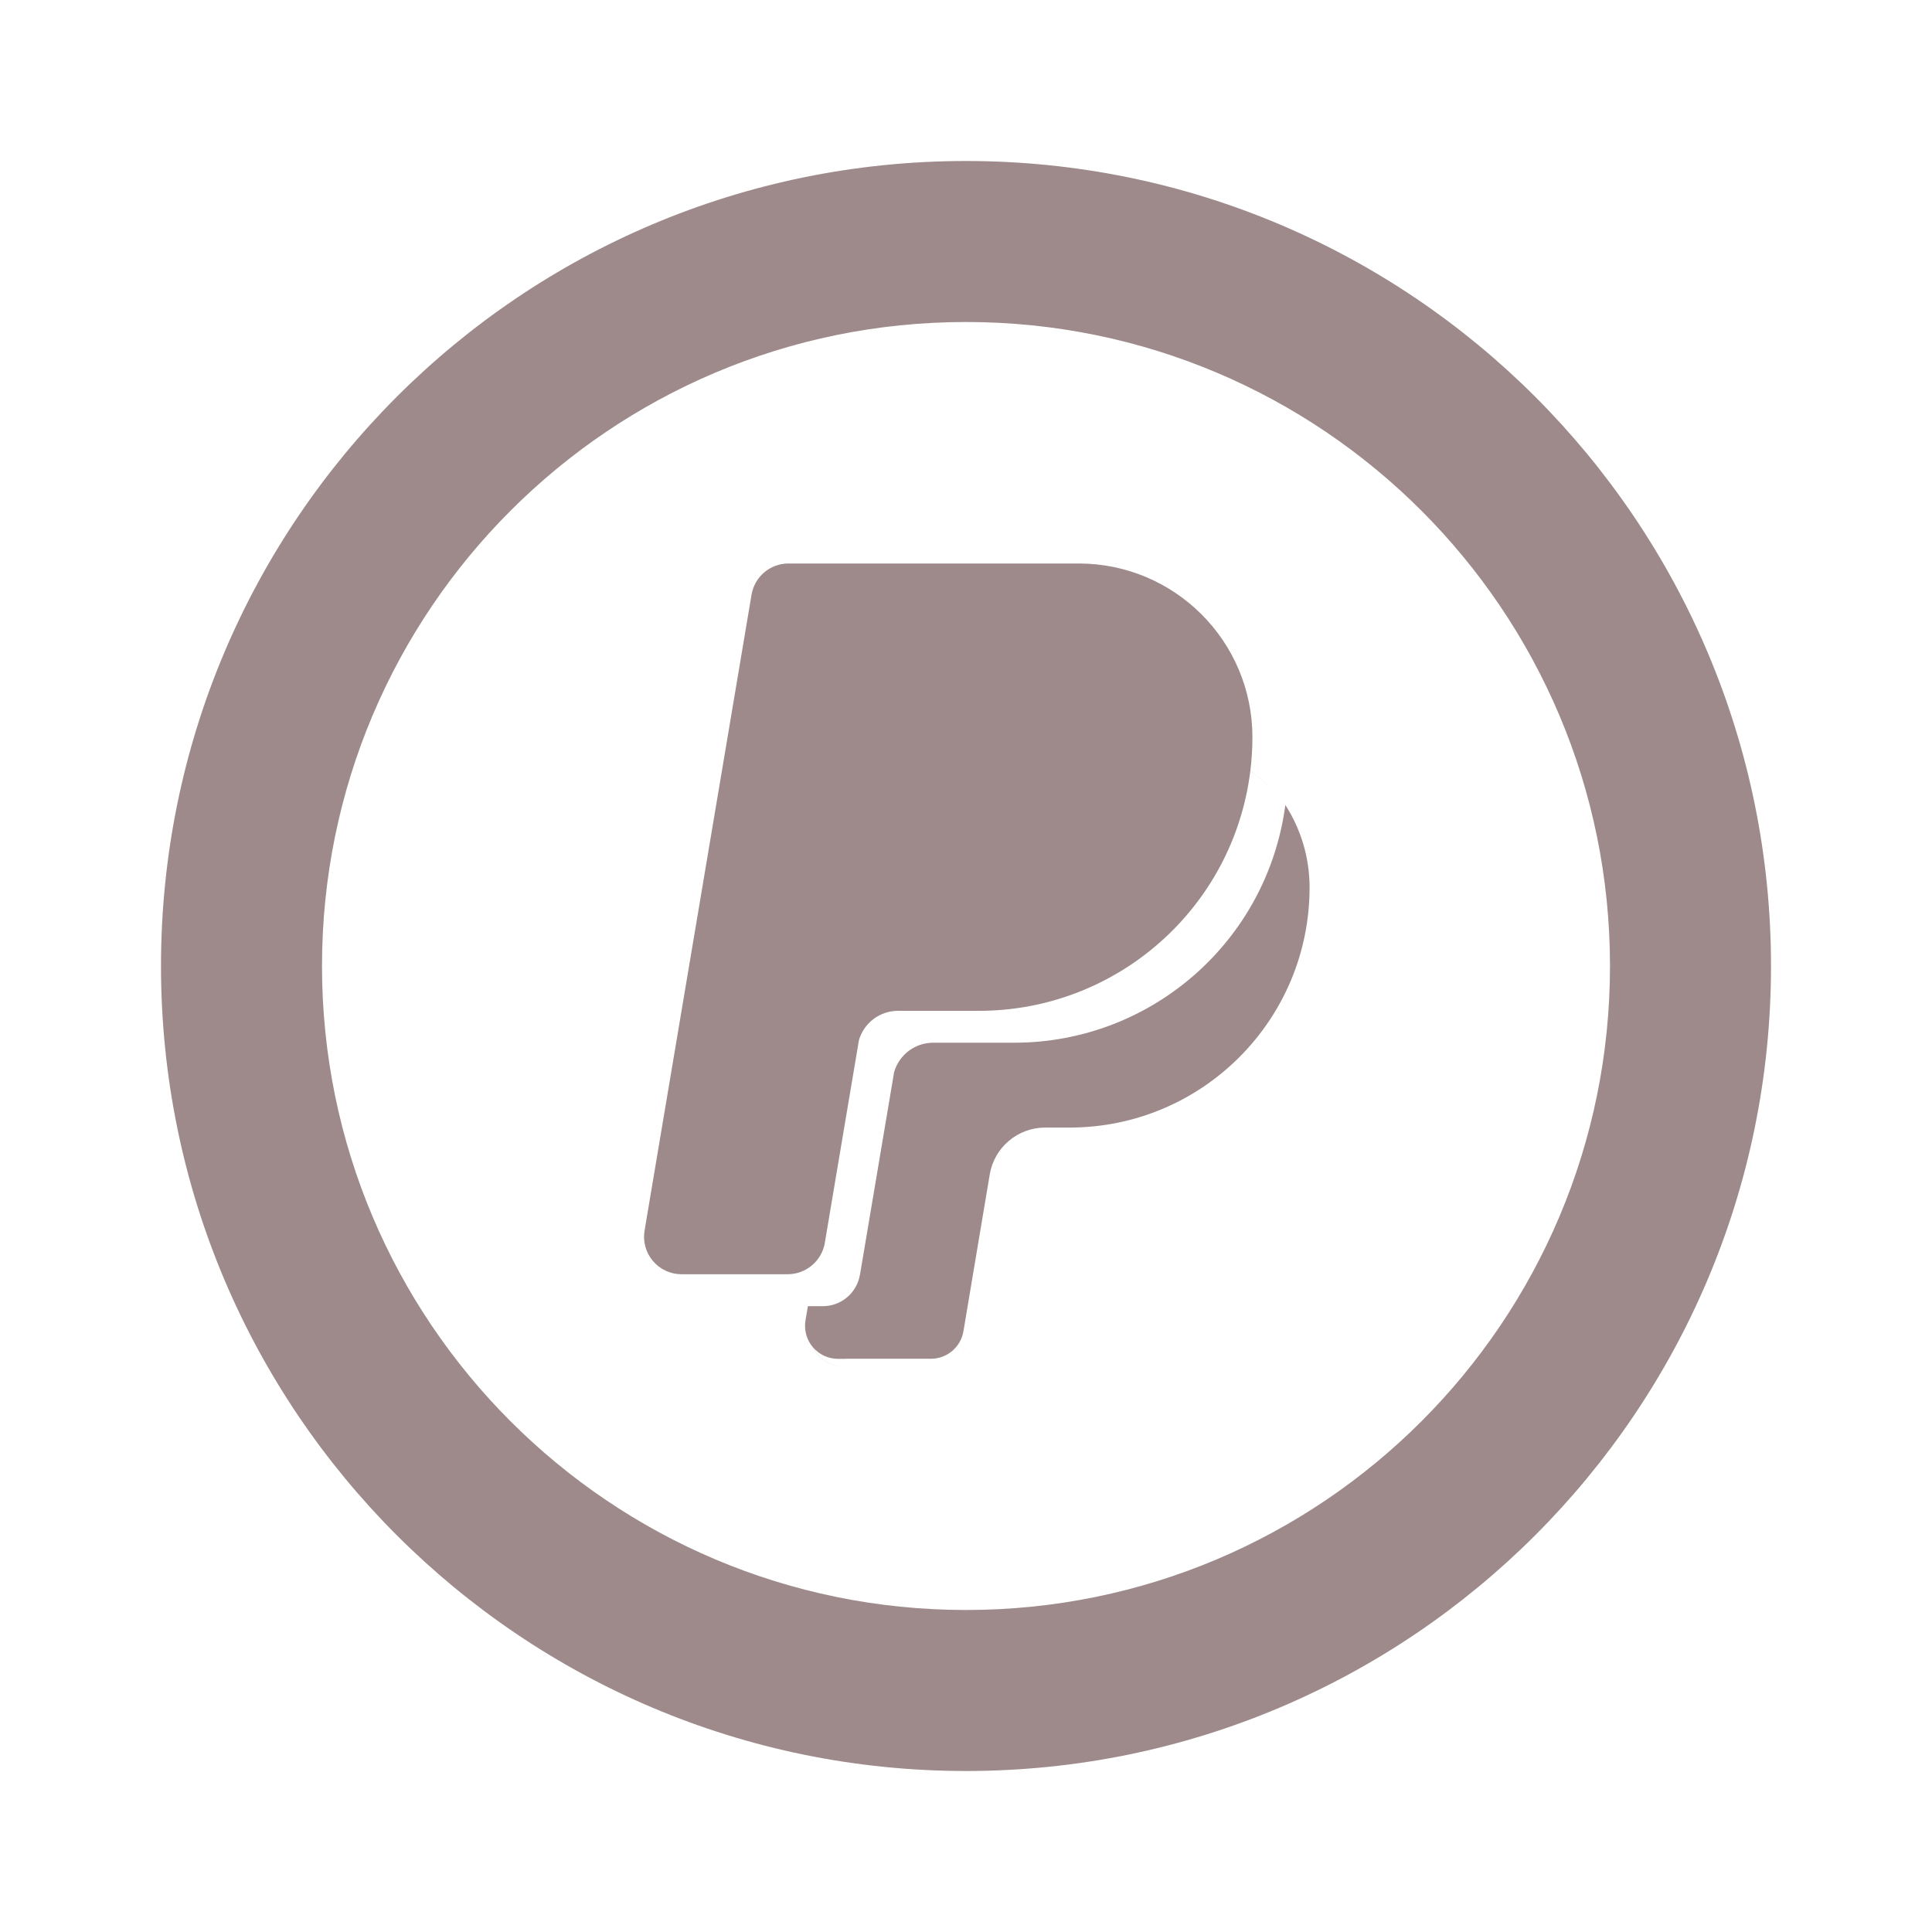
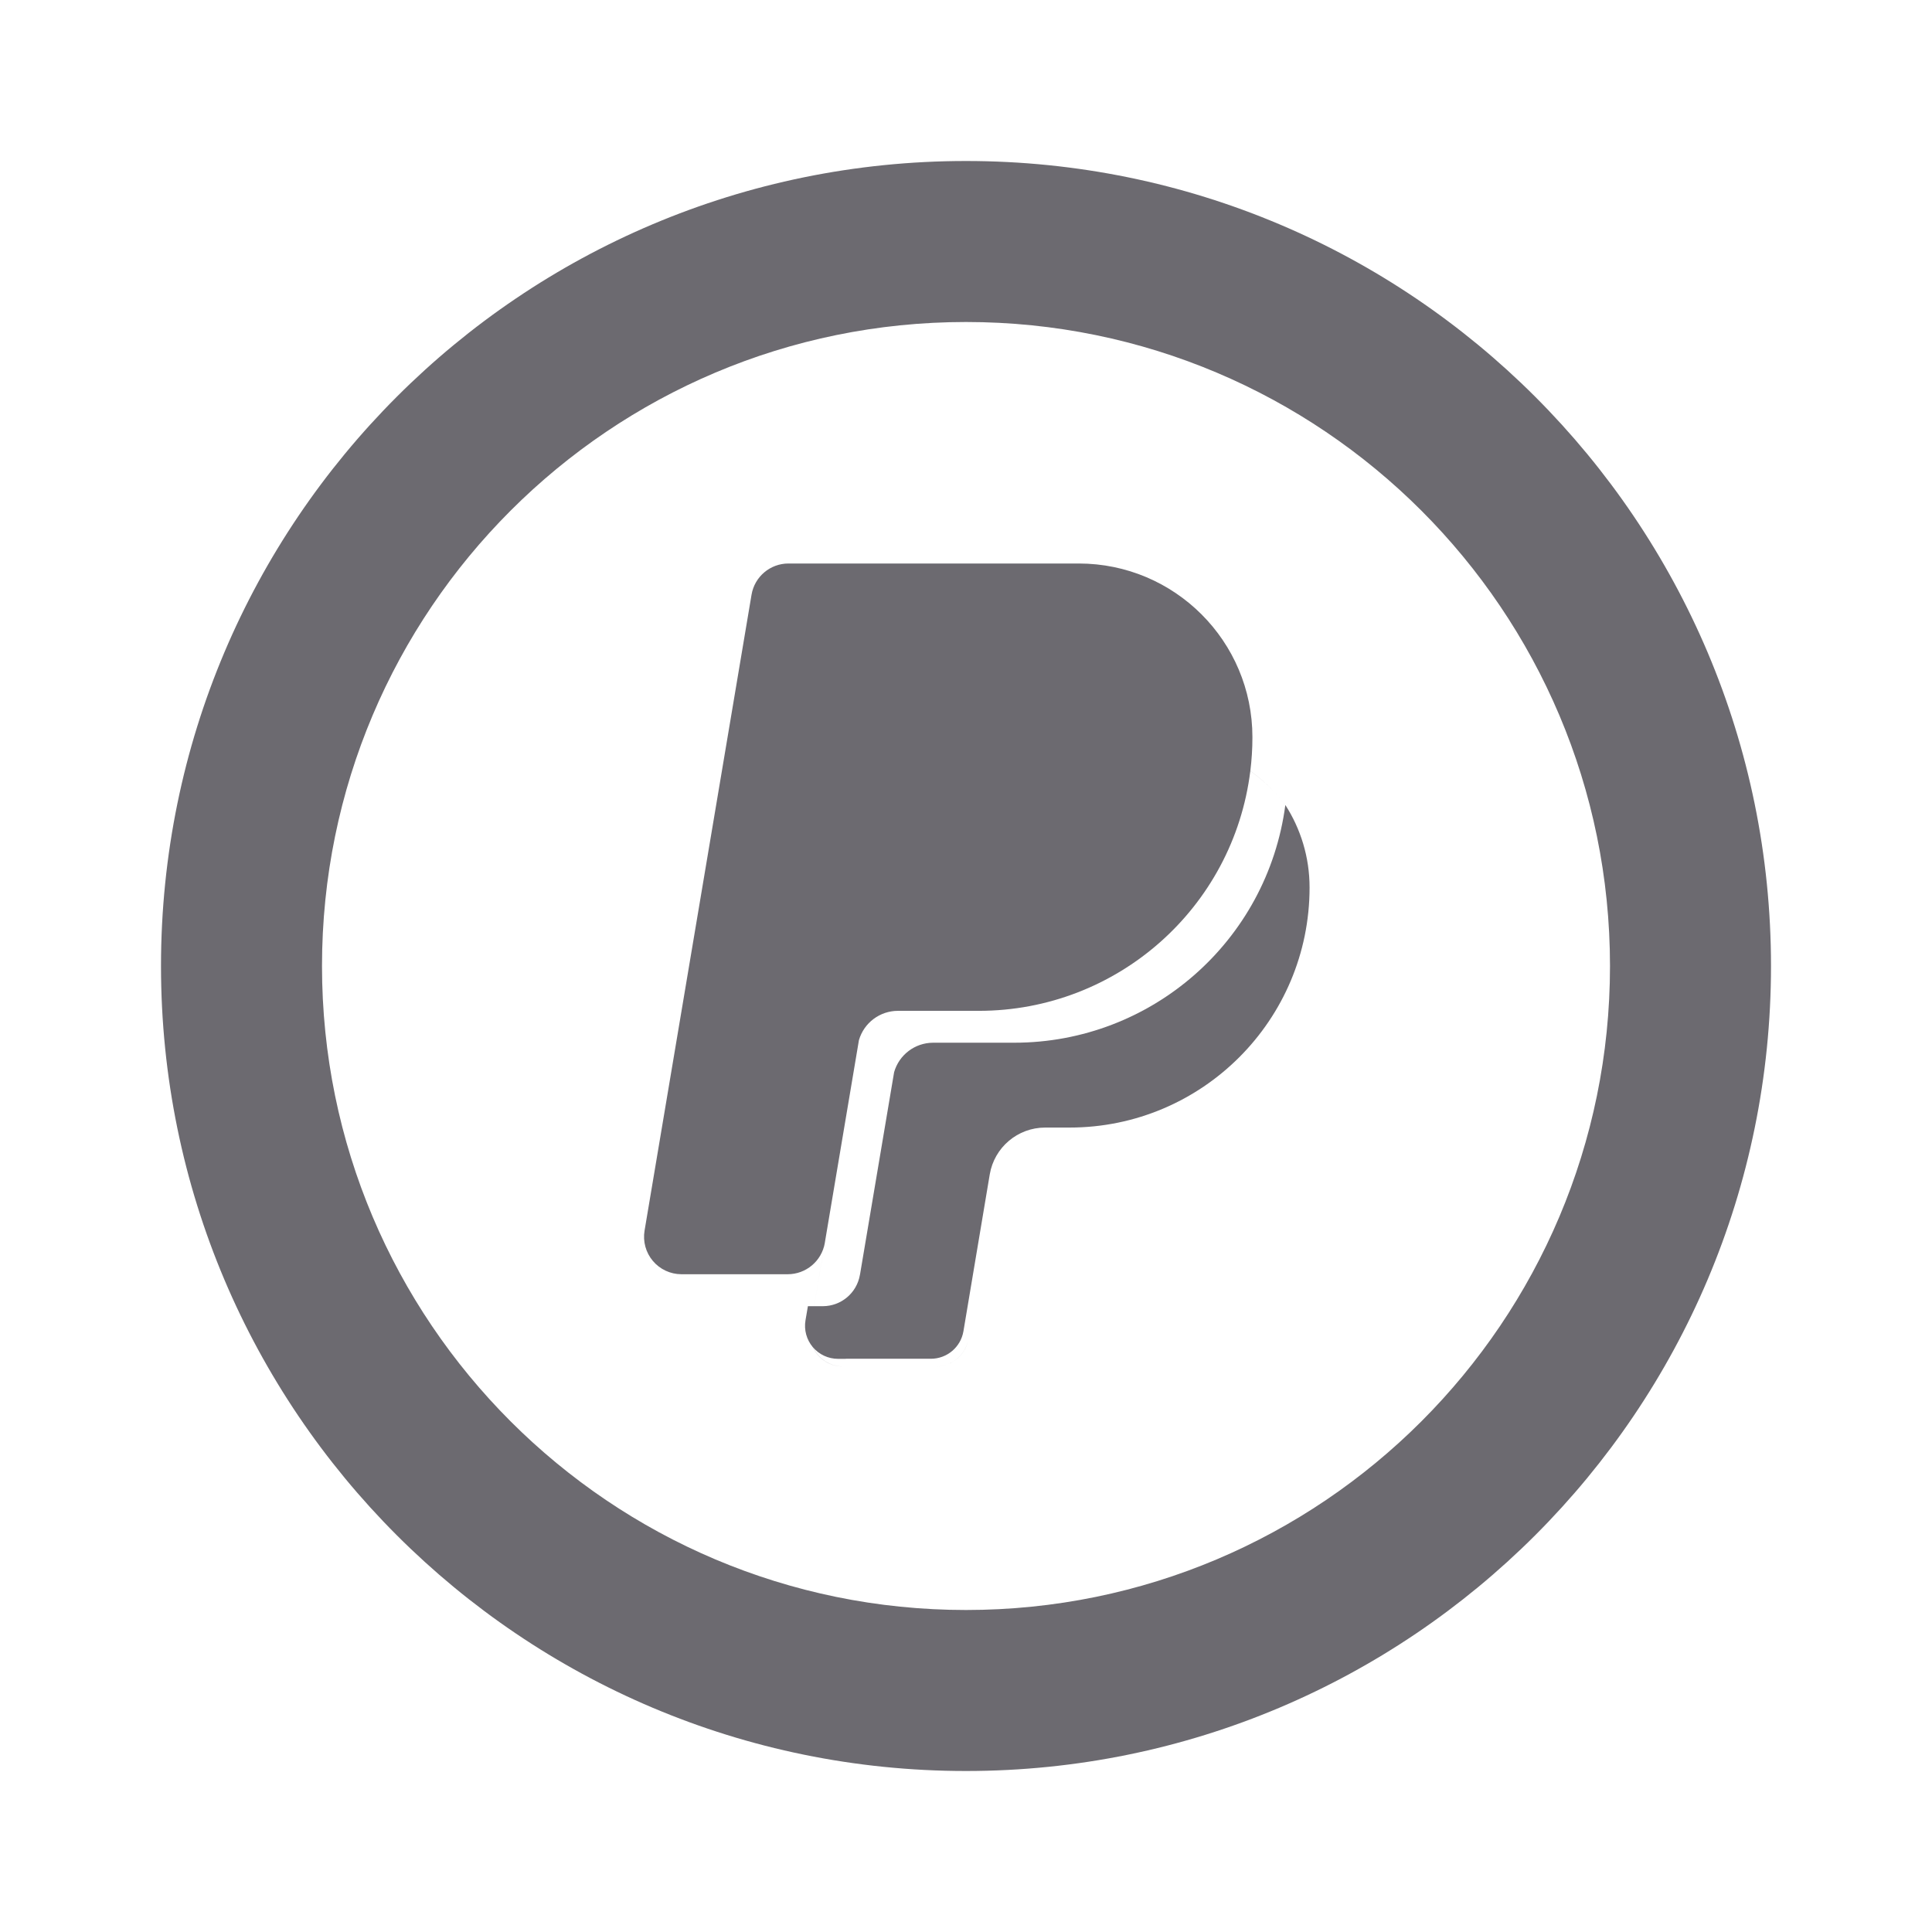
- <svg xmlns="http://www.w3.org/2000/svg" fill="#9e8a8a" width="800px" height="800px" viewBox="-2 -2 24 24" preserveAspectRatio="xMinYMin" class="jam jam-paypal-circle">
+ <svg xmlns="http://www.w3.org/2000/svg" fill="#6c6a70ff" width="800px" height="800px" viewBox="-2 -2 24 24" preserveAspectRatio="xMinYMin" class="jam jam-paypal-circle">
  <path d="M8.252 13.405l-.006.036a.468.468 0 0 1-.462.388h-1.32a.465.465 0 0 1-.457-.542l1.329-7.9A.465.465 0 0 1 7.794 5H11.4c1.192 0 2.158.966 2.158 2.158 0 .142-.009.282-.026.42.483.342.798.906.798 1.543a2.982 2.982 0 0 1-2.982 2.982h-.303a.698.698 0 0 0-.688.582l-.164.974.164-.974a.698.698 0 0 1 .688-.582h.303a2.982 2.982 0 0 0 2.982-2.982c0-.637-.315-1.2-.798-1.544a3.398 3.398 0 0 1-3.372 2.98H9.155a.505.505 0 0 0-.485.364l-.602 3.576a.41.41 0 0 0 .404.478h1.154c.2 0 .37-.145.404-.342l.164-.974-.164.974a.41.41 0 0 1-.404.342H8.472a.408.408 0 0 1-.404-.478l.184-1.092z" />
  <path d="M13.967 8c.19.295.301.647.301 1.025a2.982 2.982 0 0 1-2.981 2.982h-.304a.698.698 0 0 0-.688.582l-.327 1.949a.41.41 0 0 1-.404.341H8.507l.6-3.56a.505.505 0 0 1 .484-.366h1.007A3.398 3.398 0 0 0 13.967 8zm-5.46 6.88H8.41a.41.41 0 0 1-.404-.478l.03-.176h.185a.468.468 0 0 0 .461-.388l.007-.036-.182 1.077z" />
  <path d="M10 18a8 8 0 1 0 0-16 8 8 0 0 0 0 16zm0 2C4.477 20 0 15.523 0 10S4.477 0 10 0s10 4.477 10 10-4.477 10-10 10z" />
</svg>
